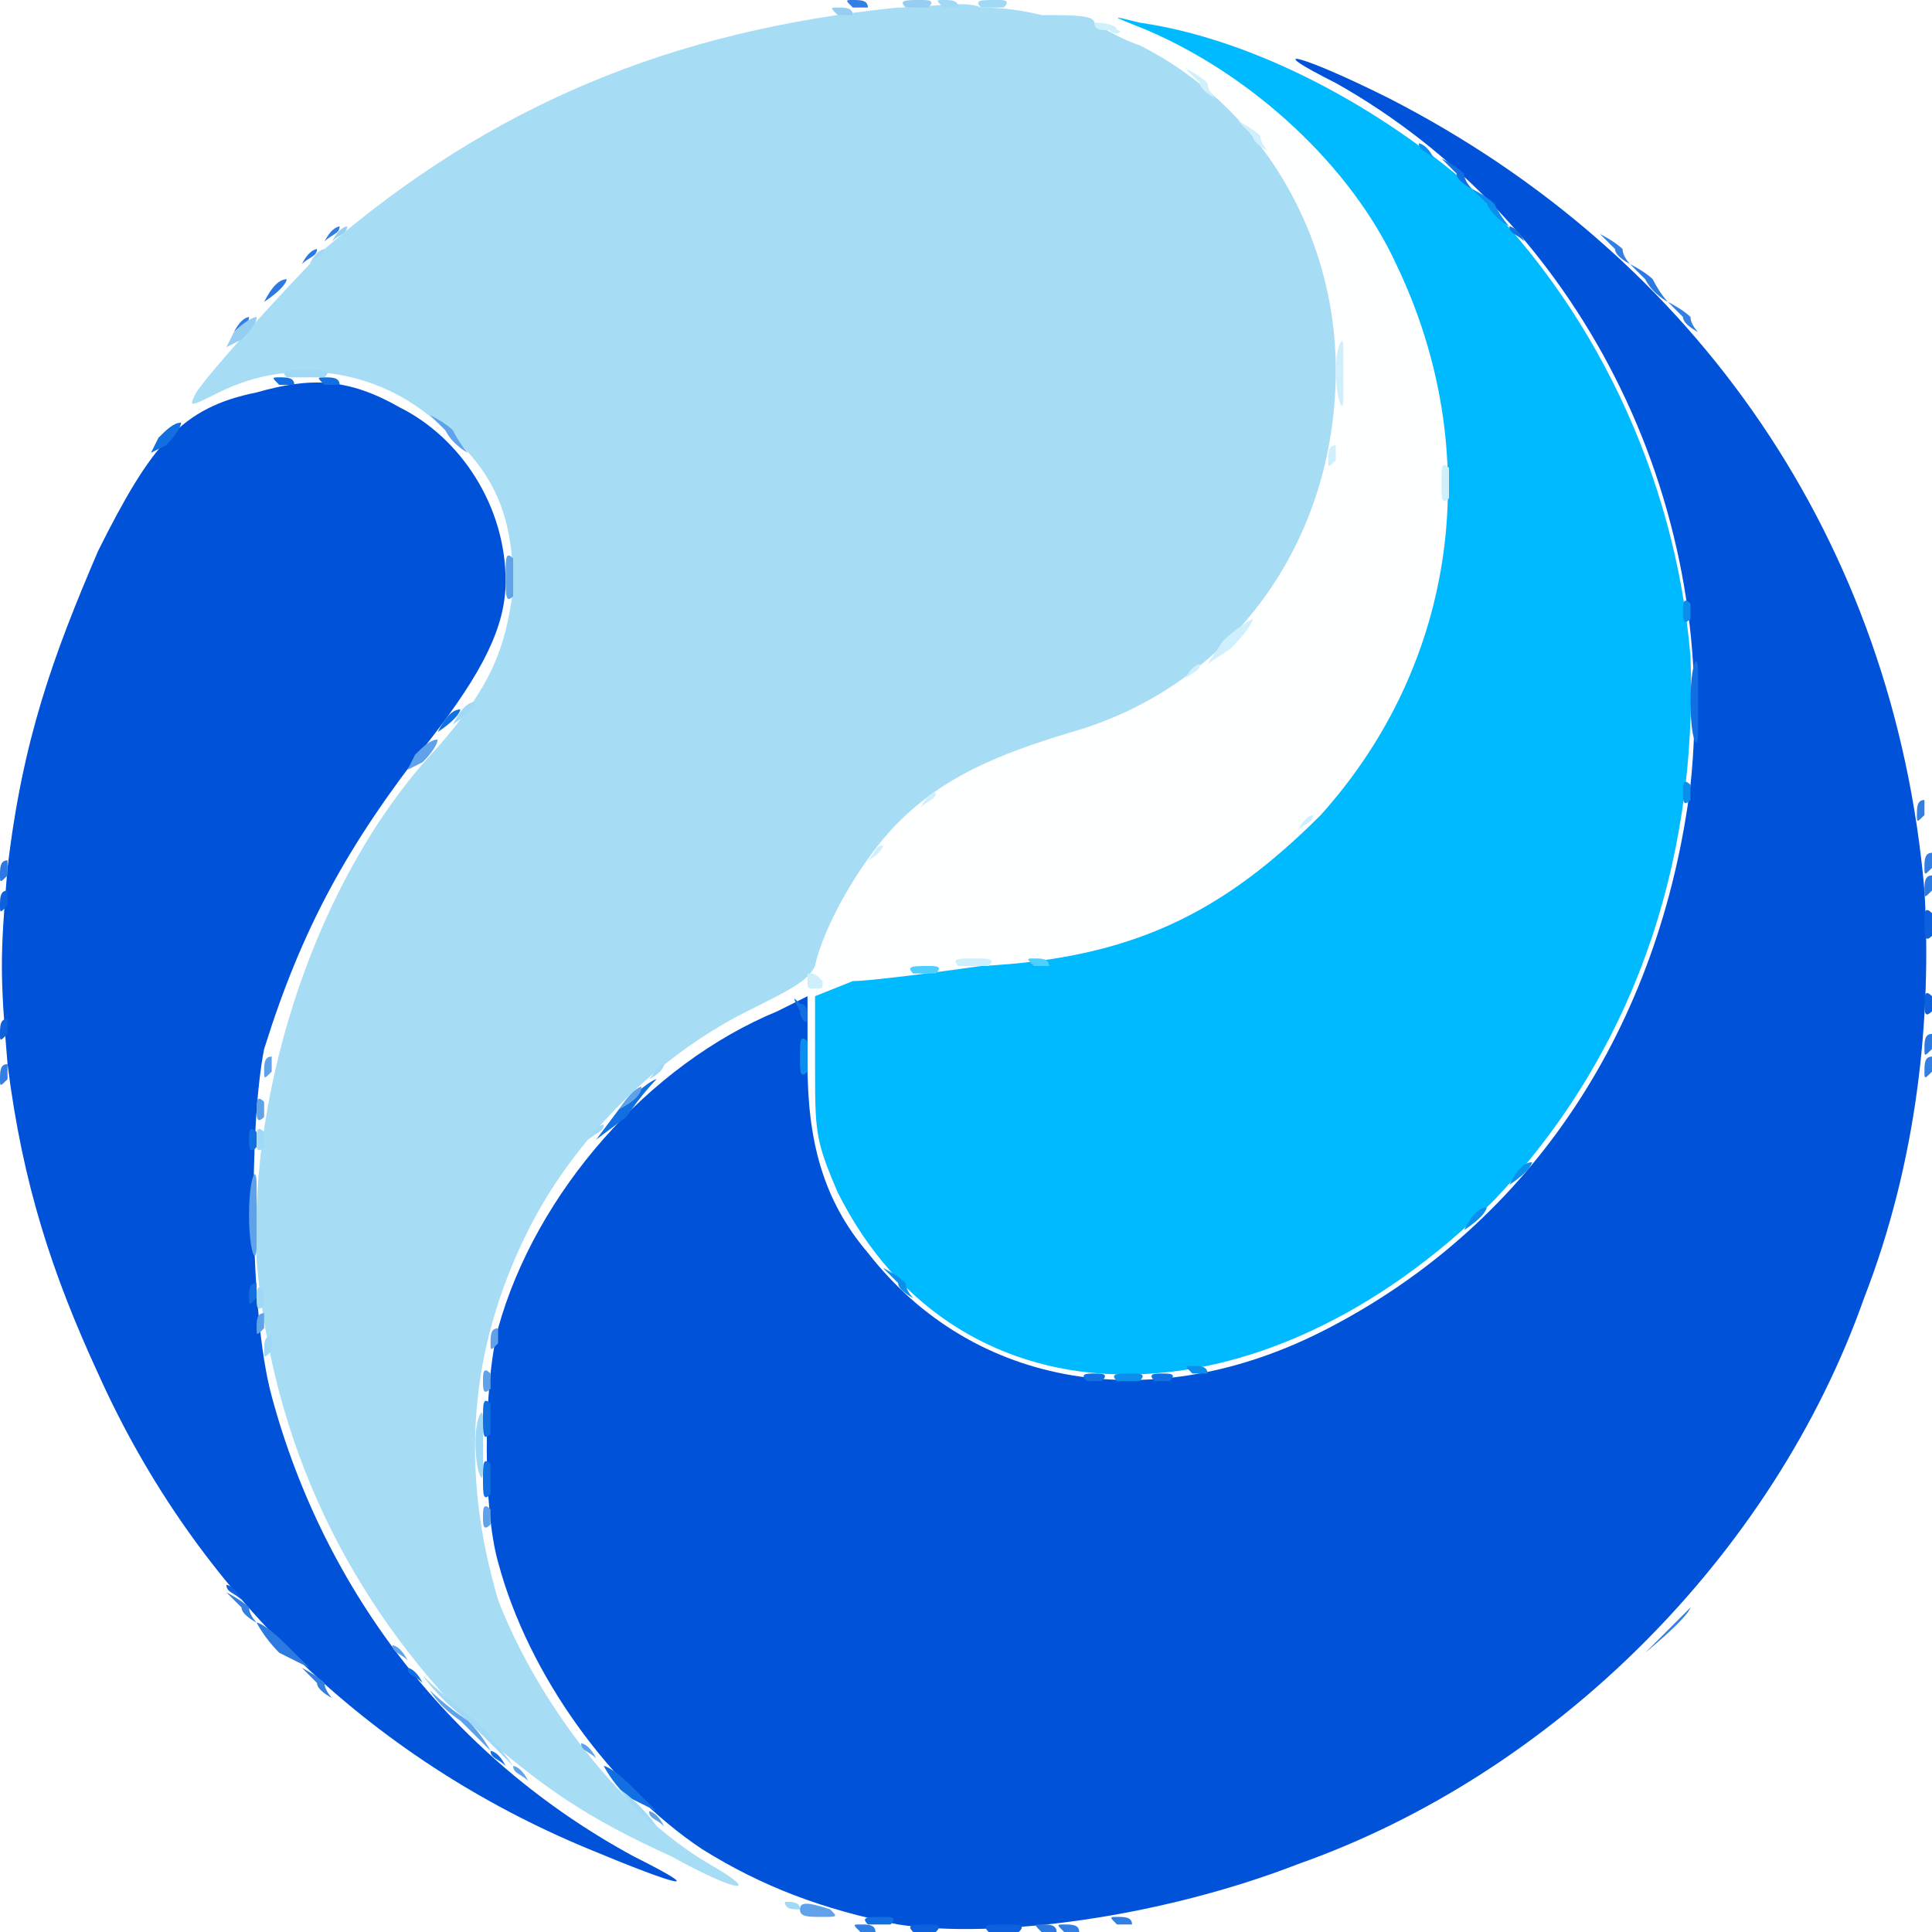
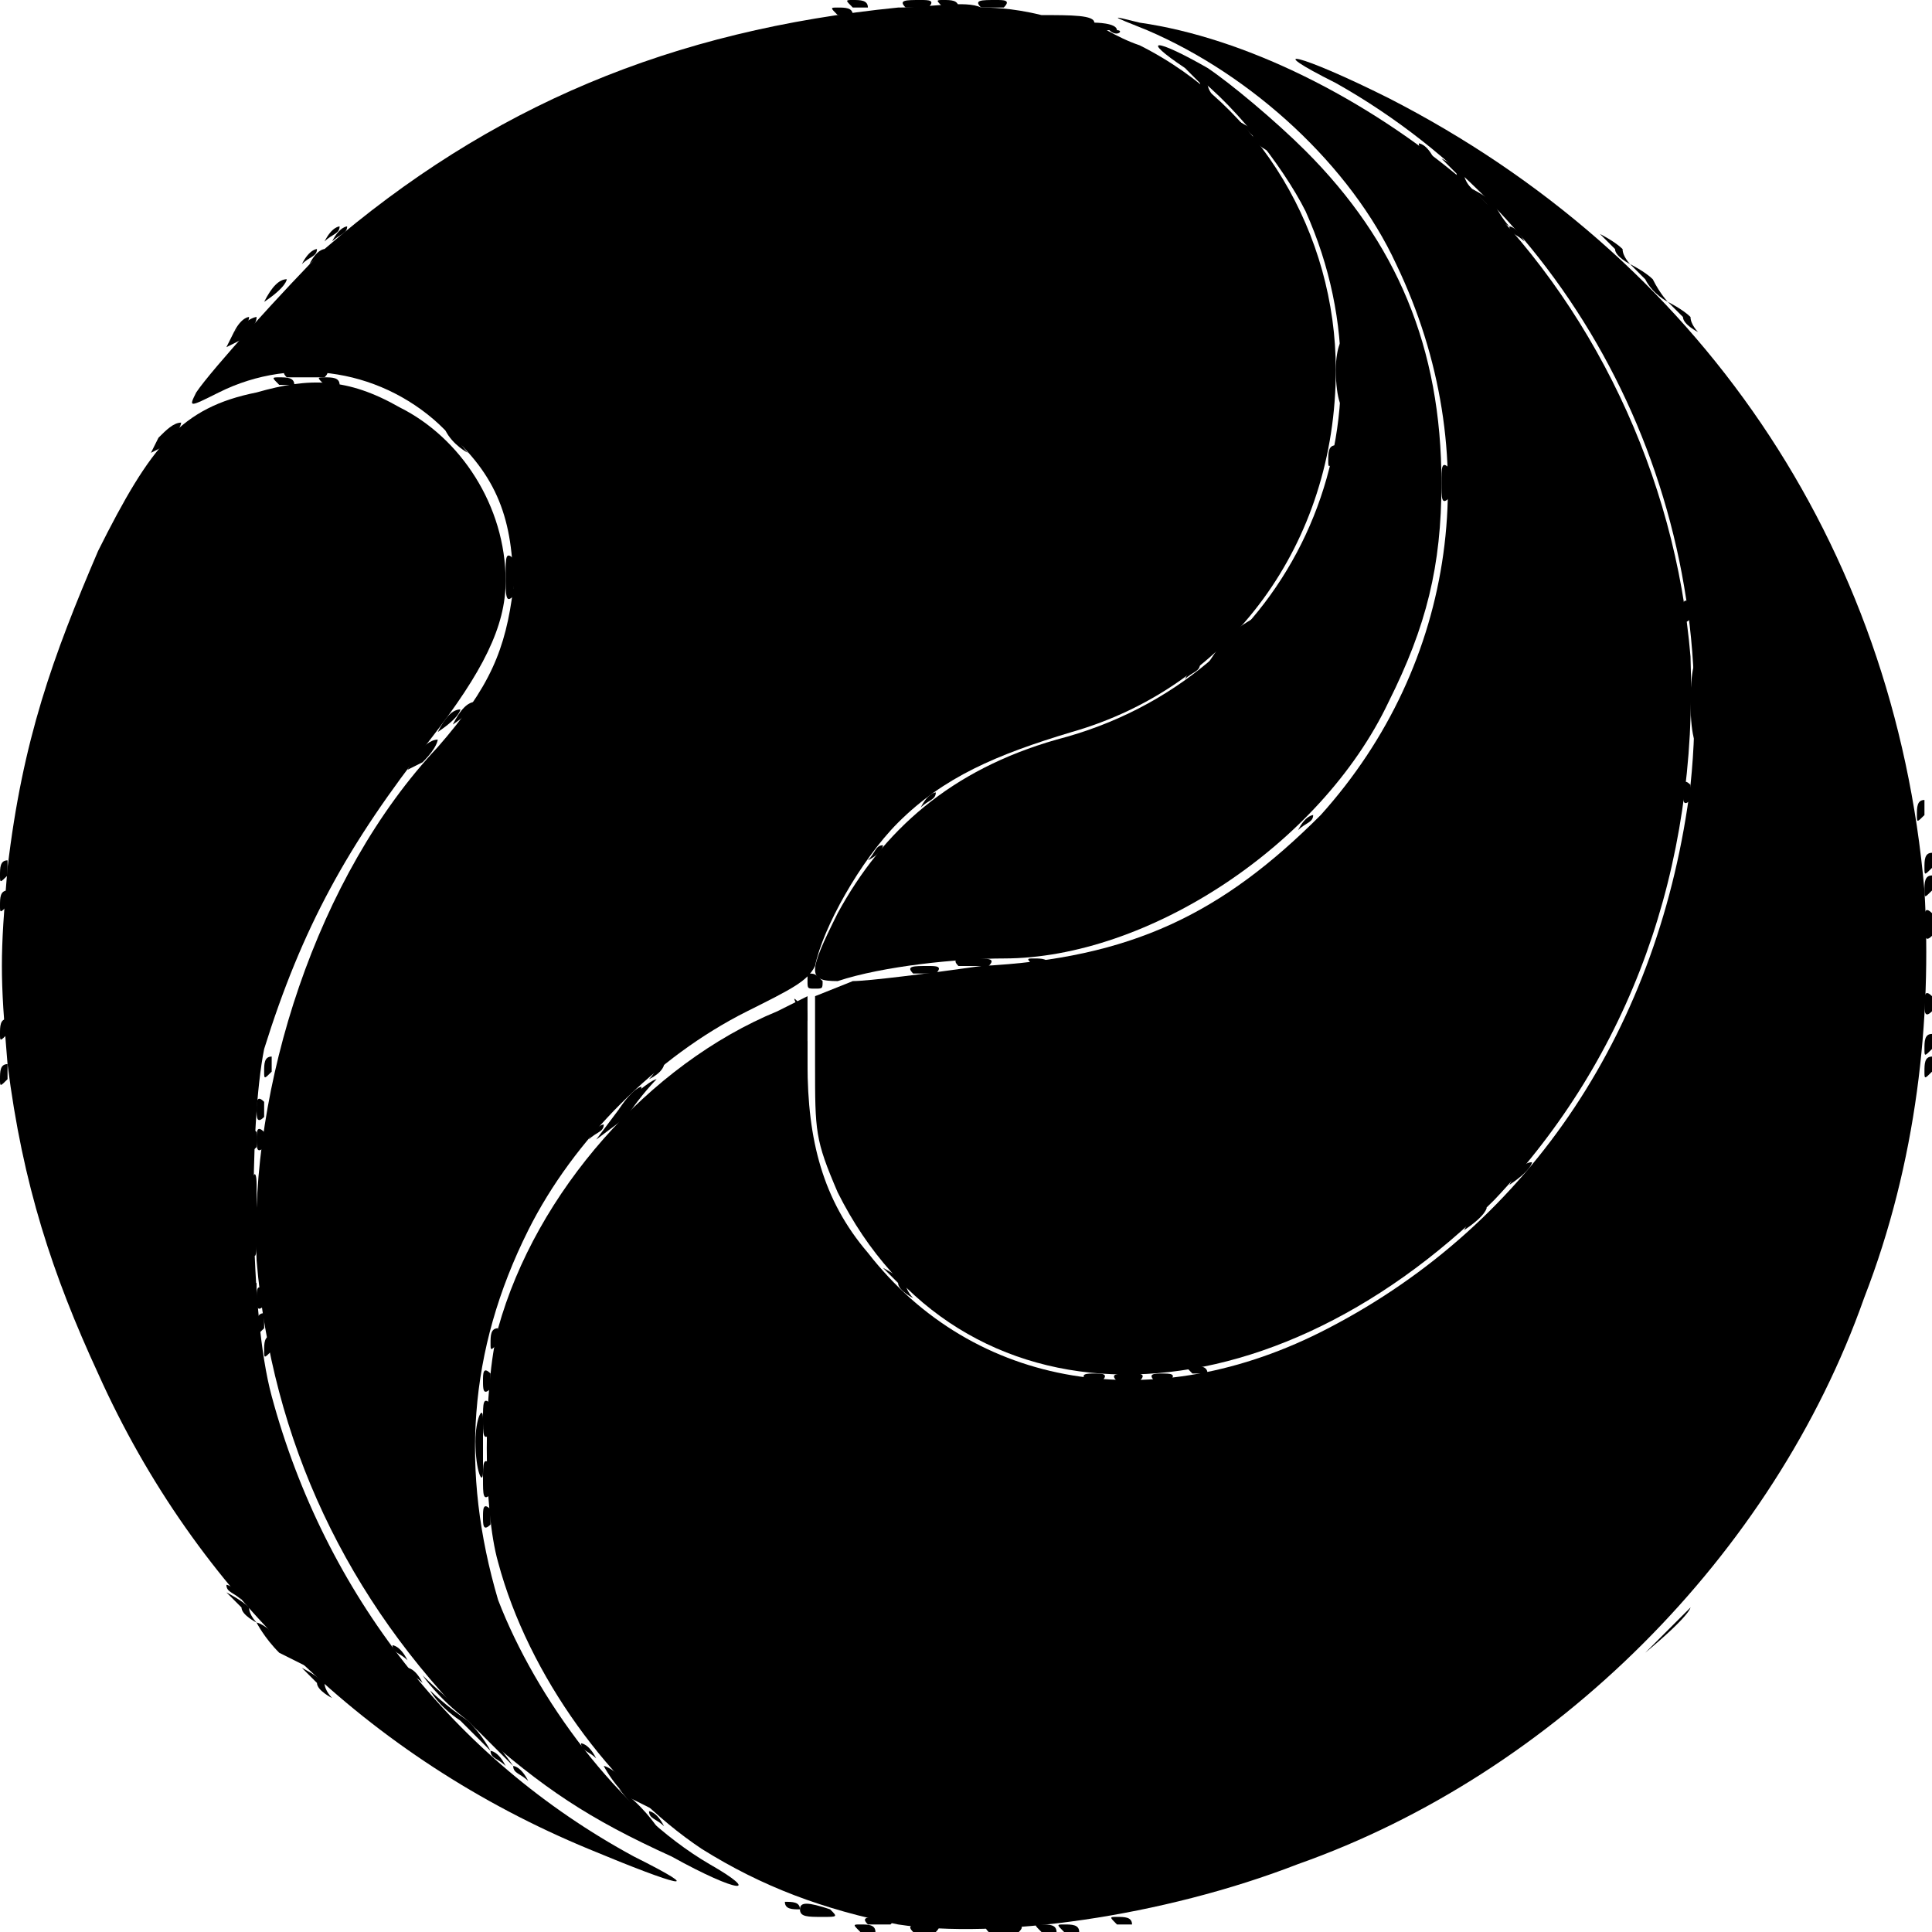
<svg xmlns="http://www.w3.org/2000/svg" width="256" height="256" viewBox="0 0 256 256">
-   <g transform="translate(0,256) scale(1,-1)" fill="#0052d9" stroke="none">
+   <g transform="translate(0,256) scale(1,-1)" fill="currentColor" stroke="none">
    <path d="M177 245 c32 -18 51 -55 47 -93 -4 -32 -21 -58 -48 -72 -23 -12 -47 -8 -61 10 -6 7 -8 15 -8 25 l0 9 -4 -2 c-17 -7 -32 -24 -37 -42 -2 -8 -2 -24 0 -31 4 -15 15 -30 27 -38 8 -5 16 -8 26 -10 13 -2 35 1 53 8 34 12 63 41 75 75 7 18 9 37 8 54 -4 46 -30 84 -71 105 -12 6 -17 7 -7 2z M34 204 c-10 -2 -14 -7 -21 -21 -6 -14 -10 -25 -12 -42 -1 -12 -1 -14 0 -26 2 -16 6 -28 12 -41 13 -29 36 -51 65 -63 12 -5 16 -6 6 -1 -24 13 -41 35 -48 61 -3 11 -3 36 -1 46 5 16 11 27 22 41 7 9 10 15 10 21 0 10 -6 19 -14 23 -7 4 -12 4 -19 2z" />
  </g>
-   <g transform="translate(0,256) scale(1,-1)" fill="#a7ddf4" stroke="none">
+   <g transform="translate(0,256) scale(1,-1)" fill="currentColor" stroke="none">
    <path d="M119 255 c-30 -3 -54 -13 -76 -32 -5 -5 -15 -16 -17 -19 -1 -2 -1 -2 3 0 10 5 22 3 30 -5 7 -6 9 -12 9 -21 -1 -8 -3 -13 -10 -21 -16 -17 -25 -45 -24 -68 2 -24 12 -45 29 -62 9 -8 15 -12 26 -17 9 -5 12 -5 5 -1 -12 7 -23 22 -28 35 -5 17 -4 33 4 49 6 12 17 23 29 29 6 3 8 4 9 6 1 5 6 14 11 19 6 6 13 9 23 12 21 6 35 25 35 48 0 18 -10 35 -26 43 -3 1 -6 3 -6 3 0 1 -3 1 -7 1 -4 1 -7 1 -8 1 -2 1 -7 0 -11 0z" />
  </g>
-   <g transform="translate(0,256) scale(1,-1)" fill="#00baff" stroke="none">
+   <g transform="translate(0,256) scale(1,-1)" fill="currentColor" stroke="none">
    <path d="M152 252 c14 -6 27 -18 33 -31 12 -25 8 -53 -10 -73 -13 -13 -25 -19 -45 -20 -7 -1 -15 -2 -17 -2 l-5 -2 0 -9 c0 -9 0 -10 3 -17 16 -32 56 -32 87 -1 18 19 27 44 26 72 -2 24 -13 47 -30 63 -13 11 -29 19 -43 21 -4 1 -4 1 1 -1z" />
  </g>
-   <g transform="translate(0,256) scale(1,-1)" fill="#feffff" stroke="none">
+   <g transform="translate(0,256) scale(1,-1)" fill="currentColor" stroke="none">
    <path d="M157 247 c6 -4 13 -13 16 -19 13 -29 -2 -62 -33 -70 -14 -4 -23 -12 -29 -23 -4 -8 -4 -9 0 -9 6 2 16 3 22 3 19 0 42 15 51 34 5 10 7 18 7 29 0 18 -6 32 -18 44 -4 4 -10 9 -13 11 -7 4 -9 4 -3 0z" />
  </g>
-   <g transform="translate(0,256) scale(1,-1)" fill="#126fe1" stroke="none">
+   <g transform="translate(0,256) scale(1,-1)" fill="currentColor" stroke="none">
    <path d="M193 233 c0 -1 2 -2 2 -2 0 0 -1 1 -1 2 -1 1 -3 2 -3 2 0 0 1 -1 2 -2z M200 226 c0 -1 1 -1 2 -2 1 -1 1 -1 0 0 -1 2 -2 2 -2 2z M37 205 c1 0 1 0 2 0 0 1 -1 1 -2 1 -1 0 -1 0 0 -1z M43 205 c1 0 1 0 2 0 0 1 -1 1 -2 1 -1 0 -1 0 0 -1z M21 198 l-1 -2 2 1 c2 2 2 3 2 3 -1 0 -2 -1 -3 -2z M224 163 c0 -5 1 -7 1 -4 0 2 0 6 0 8 0 3 -1 1 -1 -4z M58 159 l-2 -2 2 2 c3 2 3 3 3 3 -1 0 -2 -1 -3 -3z M106 122 c0 -1 1 -2 1 -1 0 1 0 2 -1 2 -1 1 -1 1 0 -1z M82 109 l-3 -4 4 3 c2 3 4 5 4 5 0 0 -1 0 -5 -4z M33 105 c0 -1 0 -2 1 -1 0 0 0 2 0 2 -1 1 -1 0 -1 -1z M33 84 c0 -1 0 -1 1 0 0 1 0 1 0 2 -1 0 -1 -1 -1 -2z M144 73 c0 0 2 0 2 0 1 1 0 1 -1 1 -1 0 -2 0 -1 -1z M153 73 c0 0 2 0 2 0 1 1 0 1 -1 1 -1 0 -2 0 -1 -1z M64 68 c0 -2 0 -3 1 -2 0 1 0 3 0 4 -1 1 -1 0 -1 -2z M64 60 c0 -2 0 -3 1 -2 0 1 0 3 0 4 -1 1 -1 0 -1 -2z M54 35 c0 -1 1 -1 2 -2 1 -1 1 -1 0 0 -1 2 -2 2 -2 2z M65 24 c0 -1 1 -1 2 -2 1 -1 1 -1 0 0 -1 2 -2 2 -2 2z M80 22 c0 0 1 -2 3 -4 l4 -2 -3 3 c-3 3 -4 3 -4 3z M115 1 c1 0 3 0 3 0 1 1 0 1 -1 1 -2 0 -3 0 -2 -1z" />
  </g>
-   <g transform="translate(0,256) scale(1,-1)" fill="#a0d9f6" stroke="none">
+   <g transform="translate(0,256) scale(1,-1)" fill="currentColor" stroke="none">
    <path d="M125 255 c1 0 1 0 2 0 0 1 -1 1 -2 1 -1 0 -1 0 0 -1z M130 255 c1 0 3 0 3 0 1 1 0 1 -1 1 -2 0 -3 0 -2 -1z M41 221 c-1 -1 -1 -1 0 0 1 1 2 1 2 2 0 0 -1 0 -2 -2z M38 206 c2 0 4 0 5 0 1 1 0 1 -2 1 -3 0 -4 0 -3 -1z M60 160 l-2 -2 2 2 c3 2 3 3 3 3 -1 0 -2 -1 -3 -3z M86 113 c-1 -1 -1 -1 0 0 2 1 2 2 2 2 -1 0 -1 -1 -2 -2z M34 105 c0 -1 0 -2 1 -1 0 0 0 2 0 2 -1 1 -1 0 -1 -1z M78 105 c-1 -1 -1 -1 0 0 1 1 2 1 2 2 0 0 -1 0 -2 -2z M34 84 c0 -1 0 -2 1 -1 0 0 0 2 0 2 -1 1 -1 0 -1 -1z M35 77 c0 -1 0 -1 1 0 0 1 0 1 0 2 -1 0 -1 -1 -1 -2z M63 65 c0 -4 1 -6 1 -4 0 2 0 5 0 7 0 2 -1 0 -1 -3z M62 28 c3 -3 6 -6 6 -6 0 0 -2 3 -5 6 -4 3 -7 6 -7 6 0 0 2 -3 6 -6z M82 19 c4 -5 5 -5 5 -5 0 0 -2 3 -5 5 l-4 5 4 -5z M104 4 c0 -1 1 -1 2 -1 0 1 -1 1 -2 1 -1 1 -1 1 0 0z" />
  </g>
-   <g transform="translate(0,256) scale(1,-1)" fill="#337ee2" stroke="none">
+   <g transform="translate(0,256) scale(1,-1)" fill="currentColor" stroke="none">
    <path d="M113 255 c1 0 1 0 2 0 0 1 -1 1 -2 1 -1 0 -1 0 0 -1z M43 224 c-1 -1 -1 -1 0 0 1 1 2 1 2 2 0 0 -1 0 -2 -2z M214 223 c0 -1 2 -2 2 -2 0 0 -1 1 -1 2 -1 1 -3 2 -3 2 0 0 1 -1 2 -2z M223 214 c0 -1 2 -2 2 -2 0 0 -1 1 -1 2 -1 1 -3 2 -3 2 0 0 1 -1 2 -2z M31 212 c-1 -1 -1 -1 0 0 1 1 2 1 2 2 0 0 -1 0 -2 -2z M254 148 c0 -1 0 -1 1 0 0 1 0 1 0 2 -1 0 -1 -1 -1 -2z M255 141 c0 -1 0 -1 1 0 0 1 0 1 0 2 -1 0 -1 -1 -1 -2z M255 114 c0 -1 0 -1 1 0 0 1 0 1 0 2 -1 0 -1 -1 -1 -2z M0 113 c0 -1 0 -1 1 0 0 1 0 1 0 2 -1 0 -1 -1 -1 -2z M32 43 c0 -1 2 -2 2 -2 0 0 -1 1 -1 2 -1 1 -3 2 -3 2 0 0 1 -1 2 -2z M218 37 l-5 -5 5 5 c6 5 6 6 6 6 0 0 -3 -3 -6 -6z M42 33 c0 -1 2 -2 2 -2 0 0 -1 1 -1 2 -1 1 -3 2 -3 2 0 0 1 -1 2 -2z M148 1 c1 0 1 0 2 0 0 1 -1 1 -2 1 -1 0 -1 0 0 -1z M114 0 c1 0 1 0 2 0 0 1 -1 1 -2 1 -1 0 -1 0 0 -1z M141 0 c1 0 1 0 2 0 0 1 -1 1 -2 1 -1 0 -1 0 0 -1z" />
  </g>
-   <g transform="translate(0,256) scale(1,-1)" fill="#5fa2e9" stroke="none">
+   <g transform="translate(0,256) scale(1,-1)" fill="currentColor" stroke="none">
    <path d="M59 199 c1 -2 3 -3 3 -3 0 0 -1 1 -2 3 -1 1 -3 2 -3 2 0 0 1 -1 2 -2z M67 180 c0 -3 0 -4 1 -3 0 2 0 4 0 5 -1 1 -1 0 -1 -2z M55 156 l-1 -2 2 1 c2 2 2 3 2 3 -1 0 -2 -1 -3 -2z M35 114 c0 -1 0 -1 1 0 0 1 0 1 0 2 -1 0 -1 -1 -1 -2z M82 109 l-2 -2 2 2 c2 1 3 2 3 3 0 0 -1 0 -3 -3z M34 109 c0 -1 0 -2 1 -1 0 0 0 2 0 2 -1 1 -1 0 -1 -1z M33 95 c0 -5 1 -7 1 -4 0 2 0 6 0 8 0 3 -1 1 -1 -4z M34 80 c0 -1 0 -1 1 0 0 1 0 1 0 2 -1 0 -1 -1 -1 -2z M65 78 c0 -1 0 -1 1 0 0 1 0 1 0 2 -1 0 -1 -1 -1 -2z M64 73 c0 -1 0 -2 1 -1 0 0 0 2 0 2 -1 1 -1 0 -1 -1z M64 55 c0 -1 0 -2 1 -1 0 0 0 2 0 2 -1 1 -1 0 -1 -1z M52 38 c0 -1 1 -1 2 -2 1 -1 1 -1 0 0 -1 2 -2 2 -2 2z M61 28 c2 -2 4 -4 4 -4 0 0 -1 2 -3 4 -3 2 -5 4 -5 4 0 0 1 -2 4 -4z M77 25 c0 -1 1 -1 2 -2 1 -1 1 -1 0 0 -1 2 -2 2 -2 2z M68 22 c0 -1 1 -1 2 -2 1 -1 1 -1 0 0 -1 2 -2 2 -2 2z M86 16 c0 -1 1 -1 2 -2 1 -1 1 -1 0 0 -1 2 -2 2 -2 2z M106 3 c0 -1 1 -1 3 -1 2 0 2 0 1 1 -3 1 -4 1 -4 0z" />
  </g>
-   <g transform="translate(0,256) scale(1,-1)" fill="#0f60dc" stroke="none">
+   <g transform="translate(0,256) scale(1,-1)" fill="currentColor" stroke="none">
    <path d="M0 136 c0 -1 0 -1 1 0 0 1 0 1 0 2 -1 0 -1 -1 -1 -2z M255 134 c0 -2 0 -3 1 -2 0 1 0 3 0 3 -1 1 -1 0 -1 -1z M255 123 c0 -1 0 -2 1 -1 0 0 0 2 0 2 -1 1 -1 0 -1 -1z M0 119 c0 -1 0 -1 1 0 0 1 0 1 0 2 -1 0 -1 -1 -1 -2z M30 46 c0 -1 1 -1 2 -2 1 -1 1 -1 0 0 -1 2 -2 2 -2 2z M121 0 c1 0 3 0 3 0 1 1 0 1 -1 1 -2 0 -3 0 -2 -1z M131 0 c1 0 3 0 4 0 1 1 0 1 -2 1 -2 0 -3 0 -2 -1z" />
  </g>
-   <g transform="translate(0,256) scale(1,-1)" fill="#0c8eed" stroke="none">
+   <g transform="translate(0,256) scale(1,-1)" fill="currentColor" stroke="none">
    <path d="M188 237 c0 -1 1 -1 2 -2 1 -1 1 -1 0 0 -1 2 -2 2 -2 2z M197 229 c1 -2 3 -3 3 -3 0 0 -1 1 -2 3 -1 1 -3 2 -3 2 0 0 1 -1 2 -2z M223 175 c0 -1 0 -2 1 -1 0 0 0 2 0 2 -1 1 -1 0 -1 -1z M223 151 c0 -1 0 -2 1 -1 0 0 0 2 0 2 -1 1 -1 0 -1 -1z M106 116 c0 -2 0 -3 1 -2 0 1 0 3 0 4 -1 1 -1 0 -1 -2z M200 99 l-2 -2 2 2 c3 2 3 3 3 3 -1 0 -2 -1 -3 -3z M194 93 l-2 -2 2 2 c3 2 3 3 3 3 -1 0 -2 -1 -3 -3z M119 86 c0 -1 2 -2 2 -2 0 0 -1 1 -1 2 -1 1 -3 2 -3 2 0 0 1 -1 2 -2z M158 74 c1 0 1 0 2 0 0 1 -1 1 -2 1 -1 0 -1 0 0 -1z M148 73 c1 0 3 0 3 0 1 1 0 1 -1 1 -2 0 -3 0 -2 -1z" />
  </g>
-   <g transform="translate(0,256) scale(1,-1)" fill="#d0effc" stroke="none">
+   <g transform="translate(0,256) scale(1,-1)" fill="currentColor" stroke="none">
    <path d="M145 253 c0 -1 1 -1 2 -1 1 -1 2 0 1 0 0 1 -3 1 -3 1z M159 245 c0 -1 2 -2 2 -2 0 0 -1 1 -1 2 -1 1 -3 2 -3 2 0 0 1 -1 2 -2z M166 238 c0 -1 2 -2 2 -2 0 0 -1 1 -1 2 -1 1 -3 2 -3 2 0 0 1 -1 2 -2z M177 207 c0 -4 1 -6 1 -4 0 2 0 5 0 7 0 2 -1 0 -1 -3z M176 195 c0 -1 0 -1 1 0 0 1 0 1 0 2 -1 0 -1 -1 -1 -2z M191 192 c0 -2 0 -3 1 -2 0 1 0 3 0 4 -1 1 -1 0 -1 -2z M162 171 l-2 -3 3 2 c3 3 3 4 3 4 0 0 -2 -1 -4 -3z M157 166 c-1 -1 -1 -1 0 0 1 1 2 1 2 2 0 0 -1 0 -2 -2z M122 149 c-1 -1 -1 -1 0 0 1 1 2 1 2 2 0 0 -1 0 -2 -2z M172 146 c-1 -1 -1 -1 0 0 1 1 2 1 2 2 0 0 -1 0 -2 -2z M115 142 c-1 -1 -1 -1 0 0 2 1 2 2 2 2 -1 0 -1 -1 -2 -2z M127 128 c1 0 3 0 4 0 1 1 0 1 -2 1 -2 0 -3 0 -2 -1z M107 126 c0 -1 0 -1 1 -1 1 0 1 0 1 1 -1 1 -1 1 -2 1 0 0 0 0 0 -1z" />
  </g>
-   <g transform="translate(0,256) scale(1,-1)" fill="#2c79e1" stroke="none">
+   <g transform="translate(0,256) scale(1,-1)" fill="currentColor" stroke="none">
    <path d="M40 221 c-1 -1 -1 -1 0 0 1 1 2 1 2 2 0 0 -1 0 -2 -2z M218 219 c1 -2 3 -3 3 -3 0 0 -1 1 -2 3 -1 1 -3 2 -3 2 0 0 1 -1 2 -2z M35 216 l-2 -2 2 2 c3 2 3 3 3 3 -1 0 -2 -1 -3 -3z M0 140 c0 -1 0 -1 1 0 0 1 0 1 0 2 -1 0 -1 -1 -1 -2z M255 138 c0 -1 0 -1 1 0 0 1 0 1 0 2 -1 0 -1 -1 -1 -2z M255 117 c0 -1 0 -1 1 0 0 1 0 1 0 2 -1 0 -1 -1 -1 -2z M34 41 c0 0 1 -2 3 -4 l4 -2 -3 3 c-3 3 -4 3 -4 3z M138 0 c1 0 1 0 2 0 0 1 -1 1 -2 1 -1 0 -1 0 0 -1z" />
  </g>
-   <g transform="translate(0,256) scale(1,-1)" fill="#206dde" stroke="none">
+   <g transform="translate(0,256) scale(1,-1)" fill="currentColor" stroke="none">
    <path d="" />
  </g>
-   <g transform="translate(0,256) scale(1,-1)" fill="#50cefd" stroke="none">
+   <g transform="translate(0,256) scale(1,-1)" fill="currentColor" stroke="none">
    <path d="M137 128 c1 0 1 0 2 0 0 1 -1 1 -2 1 -1 0 -1 0 0 -1z M121 127 c1 0 3 0 3 0 1 1 0 1 -1 1 -2 0 -3 0 -2 -1z" />
  </g>
-   <g transform="translate(0,256) scale(1,-1)" fill="#95cef1" stroke="none">
+   <g transform="translate(0,256) scale(1,-1)" fill="currentColor" stroke="none">
    <path d="M120 255 c1 0 3 0 3 0 1 1 0 1 -1 1 -2 0 -3 0 -2 -1z M111 254 c1 0 1 0 2 0 0 1 -1 1 -2 1 -1 0 -1 0 0 -1z M44 224 c-1 -1 -1 -1 0 0 1 1 2 1 2 2 0 0 -1 0 -2 -2z M31 212 l-1 -2 2 1 c1 1 2 2 2 3 0 0 -1 0 -3 -2z" />
  </g>
</svg>
